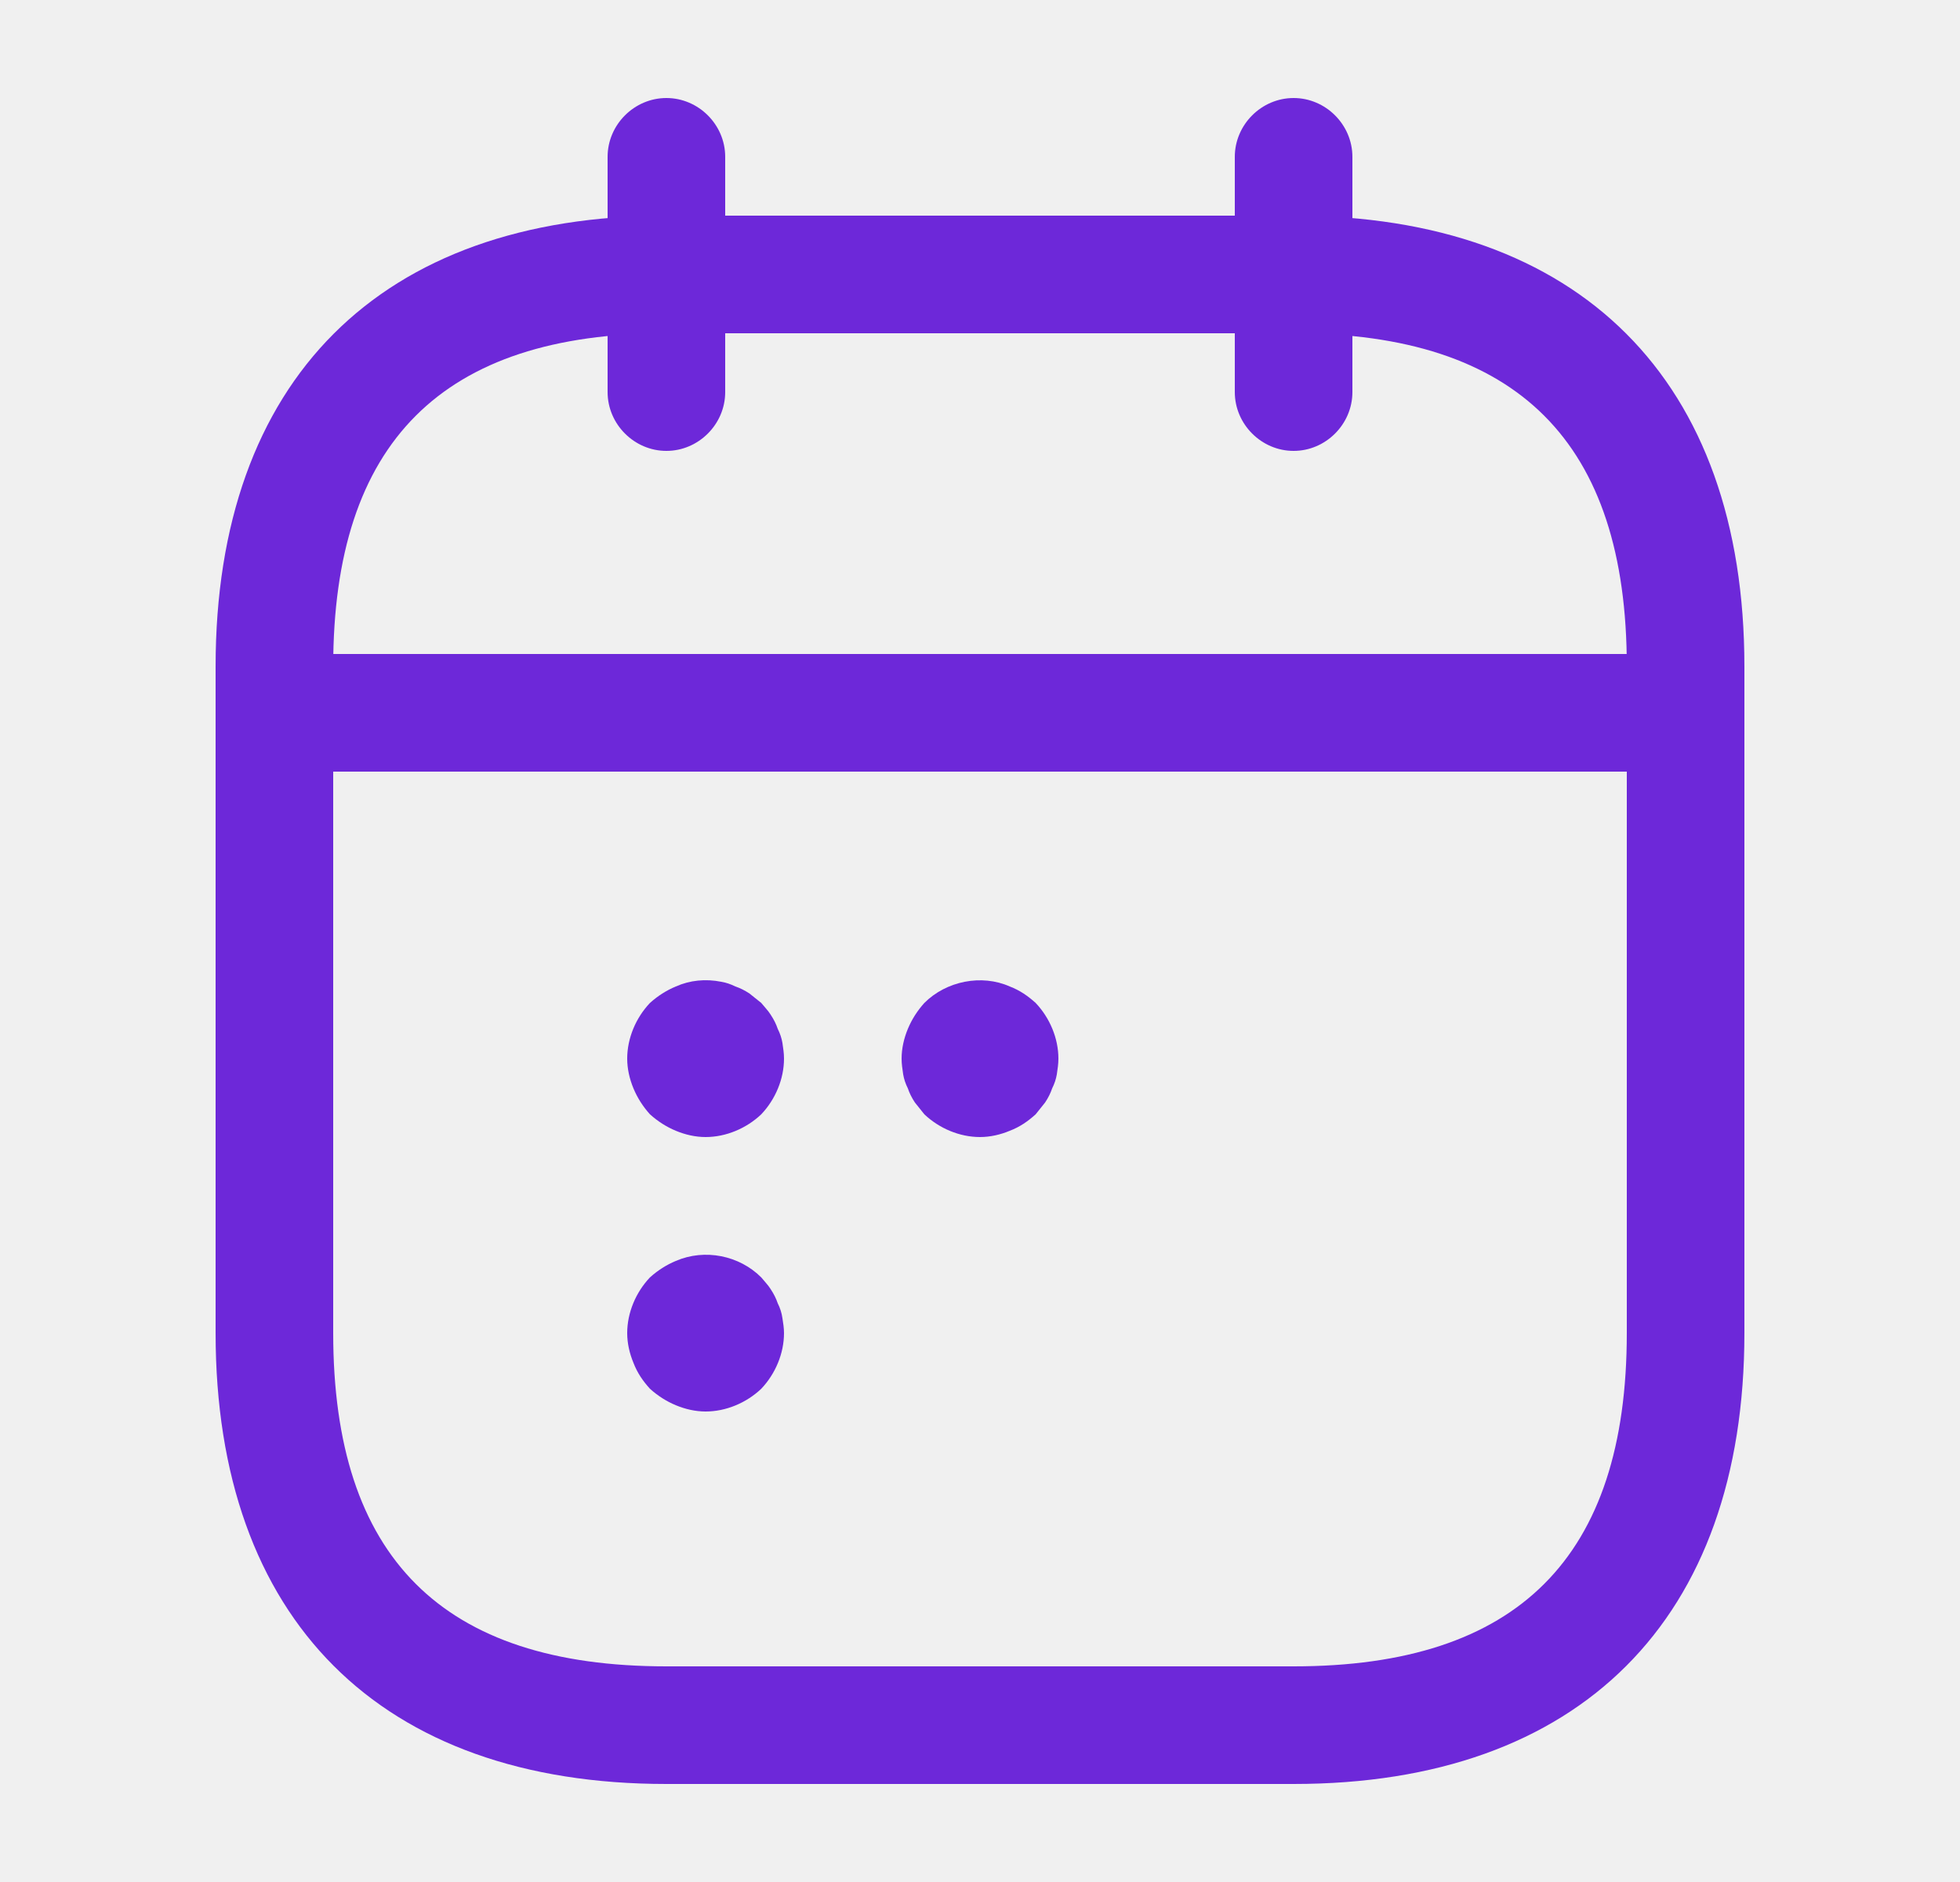
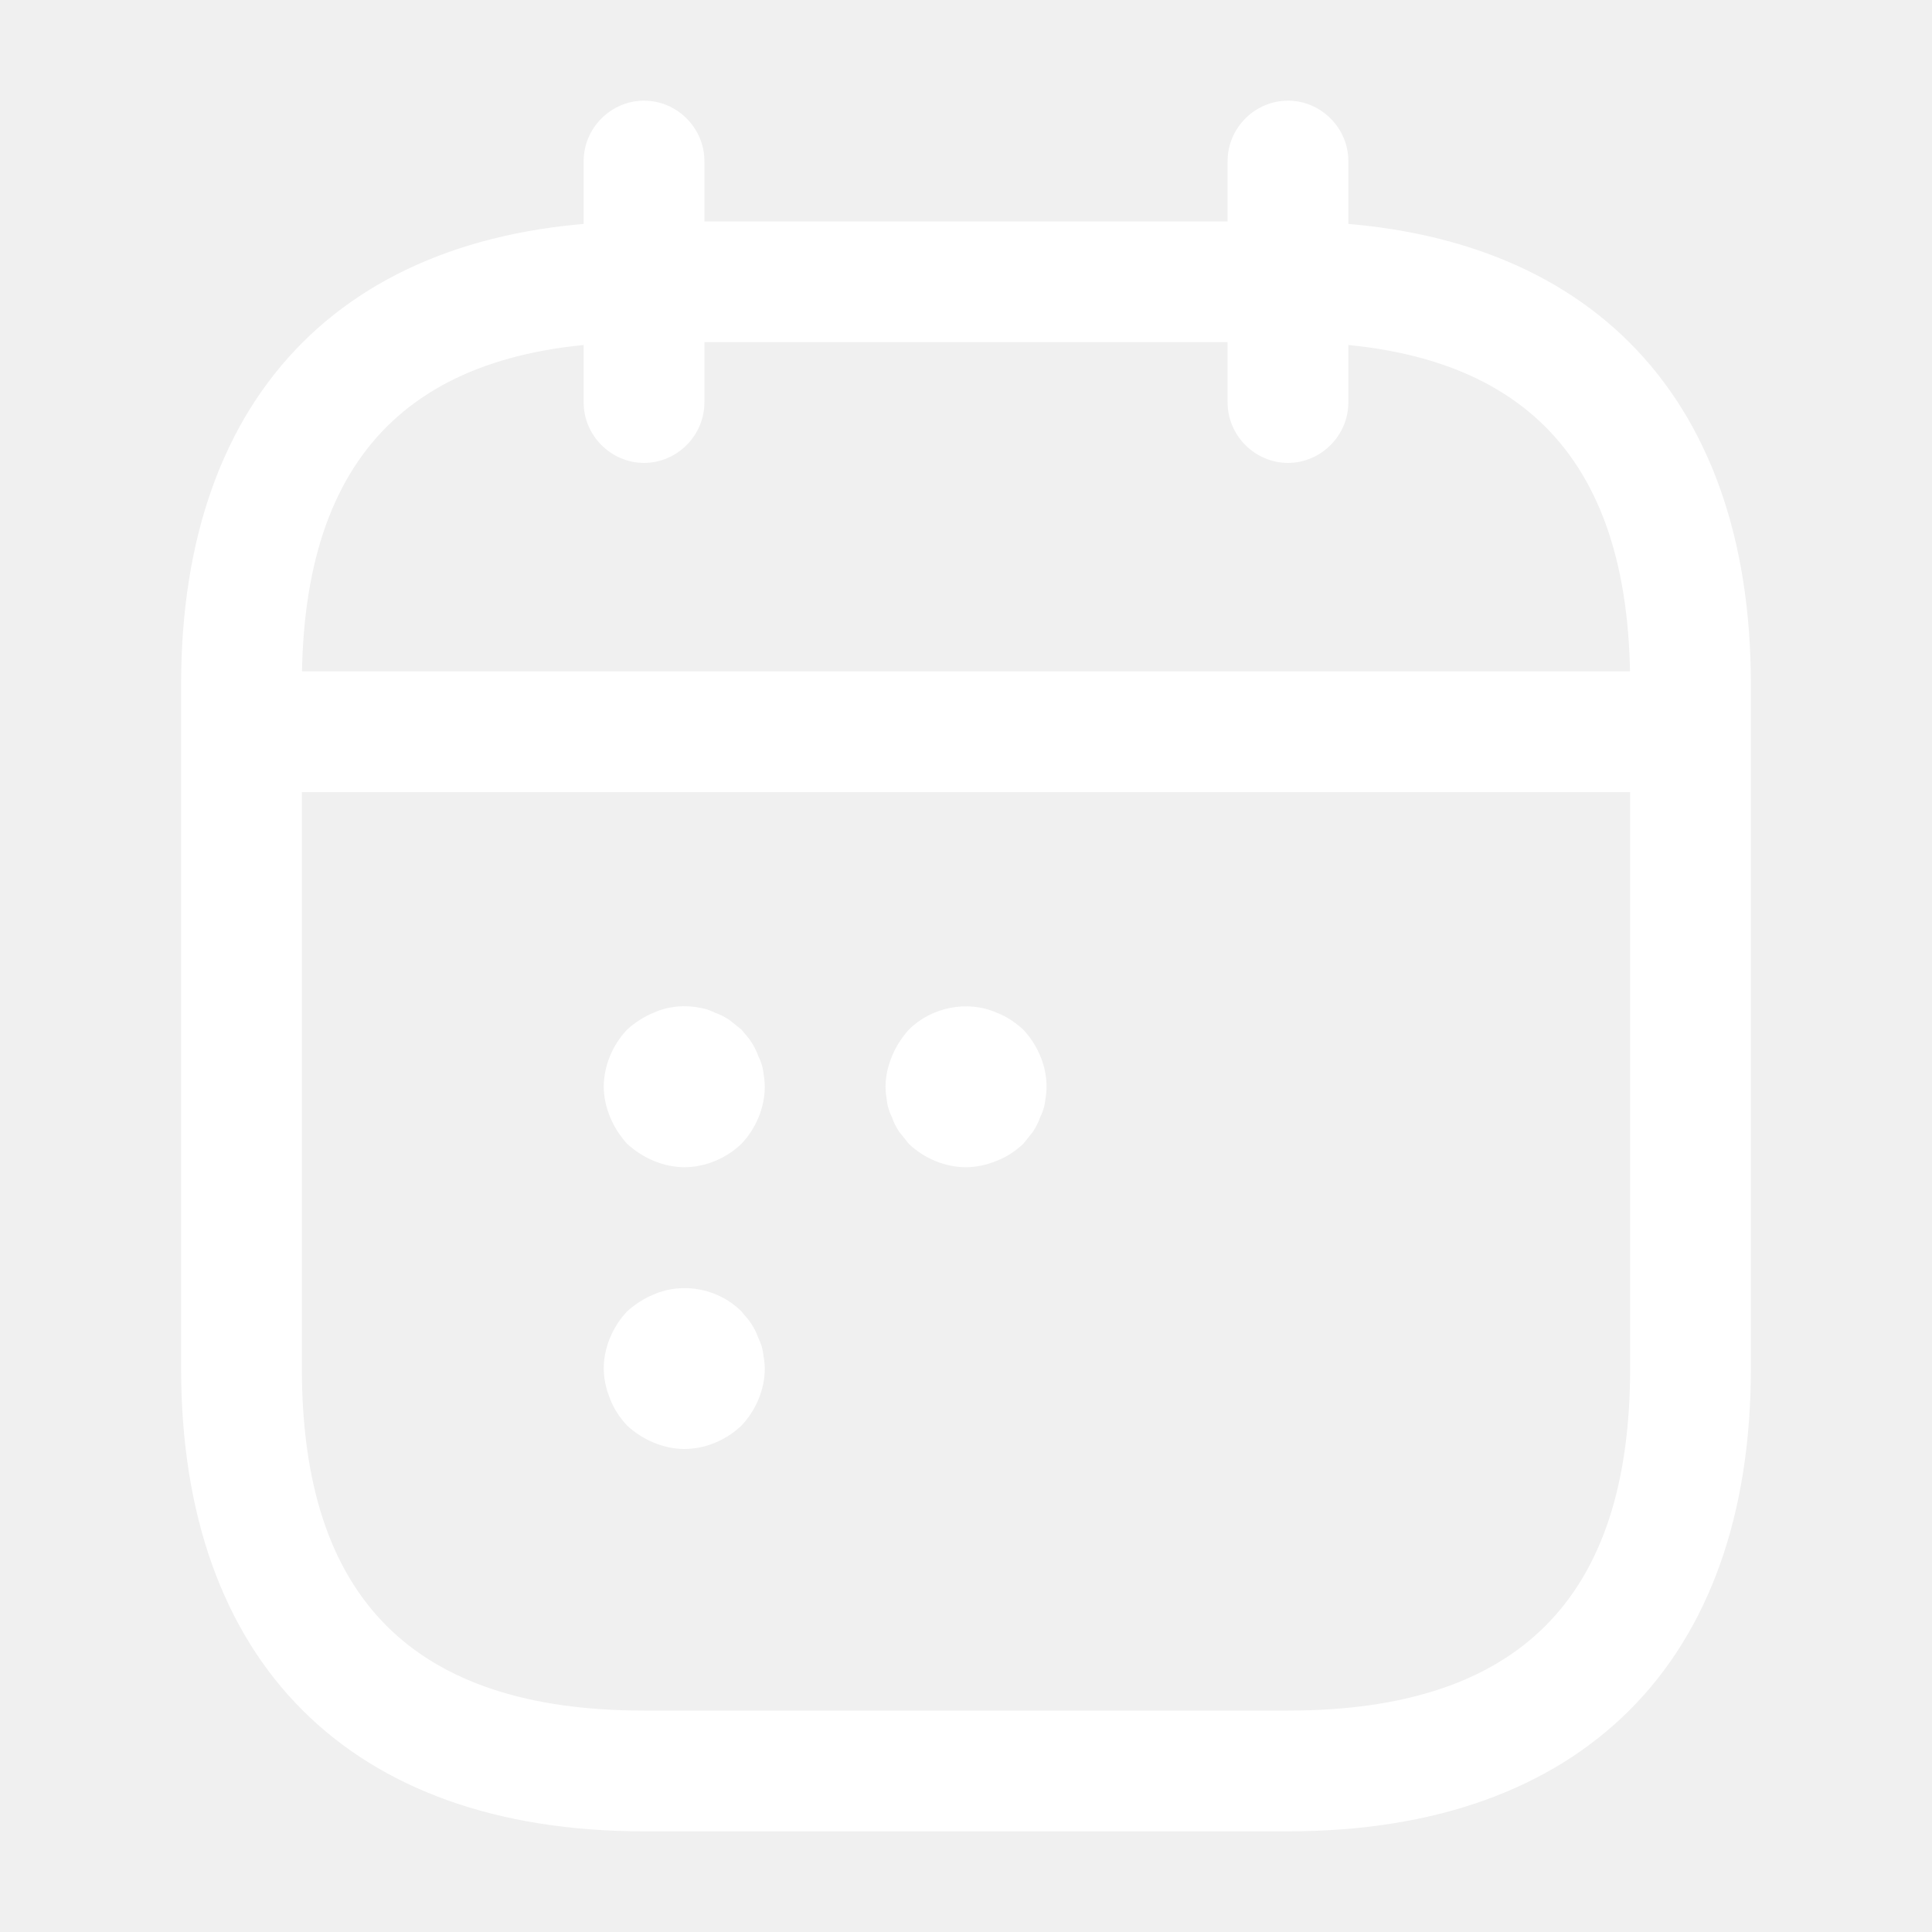
- <svg xmlns="http://www.w3.org/2000/svg" width="25" height="24" viewBox="0 0 25 24" fill="none">
-   <path d="M8.5 5.75C8.09 5.75 7.75 5.41 7.75 5V2C7.75 1.59 8.09 1.25 8.5 1.25C8.91 1.25 9.25 1.59 9.25 2V5C9.25 5.41 8.91 5.75 8.5 5.75Z" fill="#6D28D9" />
-   <path d="M16.5 5.75C16.09 5.75 15.75 5.41 15.75 5V2C15.75 1.59 16.09 1.25 16.5 1.25C16.91 1.25 17.25 1.59 17.25 2V5C17.25 5.41 16.91 5.75 16.5 5.75Z" fill="#6D28D9" />
-   <path d="M21 9.84H4C3.59 9.84 3.25 9.5 3.25 9.09C3.25 8.68 3.59 8.34 4 8.34H21C21.41 8.34 21.75 8.68 21.75 9.09C21.75 9.5 21.41 9.84 21 9.84Z" fill="#6D28D9" />
-   <path d="M16.5 22.75H8.5C4.85 22.75 2.75 20.65 2.75 17V8.5C2.75 4.85 4.85 2.75 8.5 2.75H16.5C20.15 2.75 22.25 4.85 22.25 8.5V17C22.25 20.65 20.15 22.75 16.5 22.75ZM8.5 4.25C5.64 4.25 4.25 5.64 4.25 8.5V17C4.25 19.86 5.64 21.25 8.5 21.25H16.5C19.36 21.25 20.75 19.86 20.75 17V8.5C20.75 5.64 19.36 4.25 16.5 4.25H8.5Z" fill="#6D28D9" />
-   <path d="M9 14.5C8.87 14.5 8.74 14.47 8.62 14.42C8.5 14.37 8.39 14.3 8.29 14.21C8.2 14.11 8.13 14 8.08 13.88C8.03 13.76 8 13.63 8 13.5C8 13.24 8.11 12.98 8.29 12.79C8.39 12.7 8.5 12.63 8.62 12.58C8.8 12.5 9 12.48 9.2 12.52C9.26 12.53 9.32 12.55 9.38 12.58C9.44 12.6 9.5 12.63 9.56 12.67C9.61 12.71 9.66 12.75 9.71 12.79C9.75 12.84 9.8 12.89 9.83 12.94C9.87 13 9.9 13.06 9.92 13.12C9.95 13.18 9.97 13.24 9.98 13.3C9.99 13.37 10 13.43 10 13.5C10 13.76 9.89 14.02 9.71 14.21C9.52 14.39 9.26 14.5 9 14.5Z" fill="#6D28D9" />
-   <path d="M12.5 14.5C12.24 14.5 11.98 14.39 11.79 14.21C11.75 14.16 11.71 14.11 11.67 14.06C11.63 14 11.6 13.94 11.58 13.88C11.55 13.82 11.53 13.76 11.52 13.7C11.51 13.63 11.5 13.57 11.5 13.5C11.5 13.37 11.53 13.24 11.58 13.12C11.63 13 11.7 12.89 11.79 12.79C12.07 12.51 12.52 12.42 12.88 12.58C13.01 12.63 13.11 12.7 13.21 12.79C13.39 12.98 13.5 13.24 13.5 13.5C13.5 13.57 13.49 13.63 13.48 13.7C13.47 13.76 13.45 13.82 13.42 13.88C13.4 13.94 13.37 14 13.33 14.06C13.29 14.11 13.25 14.16 13.21 14.21C13.11 14.3 13.01 14.37 12.88 14.42C12.76 14.47 12.63 14.5 12.5 14.5Z" fill="#6D28D9" />
-   <path d="M9 18C8.87 18 8.74 17.97 8.62 17.92C8.5 17.87 8.39 17.8 8.29 17.71C8.2 17.61 8.13 17.51 8.08 17.38C8.03 17.26 8 17.13 8 17C8 16.74 8.11 16.48 8.29 16.29C8.39 16.2 8.5 16.13 8.62 16.08C8.99 15.92 9.43 16.01 9.71 16.29C9.75 16.34 9.8 16.39 9.83 16.44C9.87 16.5 9.9 16.56 9.92 16.62C9.95 16.68 9.97 16.74 9.98 16.81C9.99 16.87 10 16.94 10 17C10 17.26 9.89 17.52 9.71 17.71C9.52 17.89 9.26 18 9 18Z" fill="#6D28D9" />
+ <svg xmlns="http://www.w3.org/2000/svg" width="20" height="20" viewBox="0 0 20 20" fill="none">
+   <path d="M6.667 4.792C6.325 4.792 6.042 4.508 6.042 4.167V1.667C6.042 1.325 6.325 1.042 6.667 1.042C7.009 1.042 7.292 1.325 7.292 1.667V4.167C7.292 4.508 7.009 4.792 6.667 4.792Z" fill="white" />
+   <path d="M13.333 4.792C12.991 4.792 12.708 4.508 12.708 4.167V1.667C12.708 1.325 12.991 1.042 13.333 1.042C13.675 1.042 13.958 1.325 13.958 1.667V4.167C13.958 4.508 13.675 4.792 13.333 4.792Z" fill="white" />
+   <path d="M17.084 8.2H2.917C2.575 8.2 2.292 7.917 2.292 7.575C2.292 7.234 2.575 6.95 2.917 6.95H17.084C17.425 6.95 17.709 7.234 17.709 7.575C17.709 7.917 17.425 8.2 17.084 8.2Z" fill="white" />
+   <path d="M13.333 18.958H6.667C3.625 18.958 1.875 17.208 1.875 14.166V7.083C1.875 4.042 3.625 2.292 6.667 2.292H13.333C16.375 2.292 18.125 4.042 18.125 7.083V14.166C18.125 17.208 16.375 18.958 13.333 18.958ZM6.667 3.542C4.283 3.542 3.125 4.7 3.125 7.083V14.166C3.125 16.55 4.283 17.708 6.667 17.708H13.333C15.717 17.708 16.875 16.55 16.875 14.166V7.083C16.875 4.7 15.717 3.542 13.333 3.542H6.667Z" fill="white" />
+   <path d="M7.083 12.083C6.975 12.083 6.867 12.058 6.767 12.017C6.667 11.975 6.575 11.916 6.492 11.841C6.417 11.758 6.358 11.666 6.317 11.566C6.275 11.466 6.25 11.358 6.25 11.25C6.25 11.033 6.342 10.816 6.492 10.658C6.575 10.583 6.667 10.525 6.767 10.483C6.917 10.416 7.083 10.4 7.25 10.433C7.3 10.441 7.35 10.458 7.4 10.483C7.45 10.5 7.5 10.525 7.55 10.558C7.592 10.591 7.633 10.625 7.675 10.658C7.708 10.7 7.75 10.742 7.775 10.783C7.808 10.833 7.833 10.883 7.85 10.933C7.875 10.983 7.892 11.033 7.9 11.083C7.908 11.142 7.917 11.191 7.917 11.25C7.917 11.466 7.825 11.683 7.675 11.841C7.517 11.992 7.3 12.083 7.083 12.083Z" fill="white" />
+   <path d="M10 12.083C9.784 12.083 9.567 11.992 9.409 11.842C9.375 11.8 9.342 11.758 9.309 11.717C9.275 11.667 9.25 11.617 9.234 11.567C9.209 11.517 9.192 11.467 9.184 11.417C9.175 11.358 9.167 11.308 9.167 11.25C9.167 11.142 9.192 11.033 9.234 10.933C9.275 10.833 9.334 10.742 9.409 10.658C9.642 10.425 10.017 10.35 10.317 10.483C10.425 10.525 10.509 10.583 10.592 10.658C10.742 10.817 10.834 11.033 10.834 11.25C10.834 11.308 10.825 11.358 10.817 11.417C10.809 11.467 10.792 11.517 10.767 11.567C10.75 11.617 10.725 11.667 10.692 11.717C10.659 11.758 10.625 11.8 10.592 11.842C10.509 11.917 10.425 11.975 10.317 12.017C10.217 12.058 10.109 12.083 10 12.083Z" fill="white" />
+   <path d="M7.083 15C6.975 15 6.867 14.975 6.767 14.934C6.667 14.892 6.575 14.834 6.492 14.758C6.417 14.675 6.358 14.592 6.317 14.484C6.275 14.384 6.25 14.275 6.25 14.167C6.25 13.95 6.342 13.734 6.492 13.575C6.575 13.5 6.667 13.442 6.767 13.4C7.075 13.267 7.442 13.342 7.675 13.575C7.708 13.617 7.75 13.659 7.775 13.7C7.808 13.75 7.833 13.8 7.85 13.85C7.875 13.9 7.892 13.95 7.9 14.009C7.908 14.059 7.917 14.117 7.917 14.167C7.917 14.384 7.825 14.6 7.675 14.758C7.517 14.909 7.3 15 7.083 15Z" fill="white" />
</svg>
